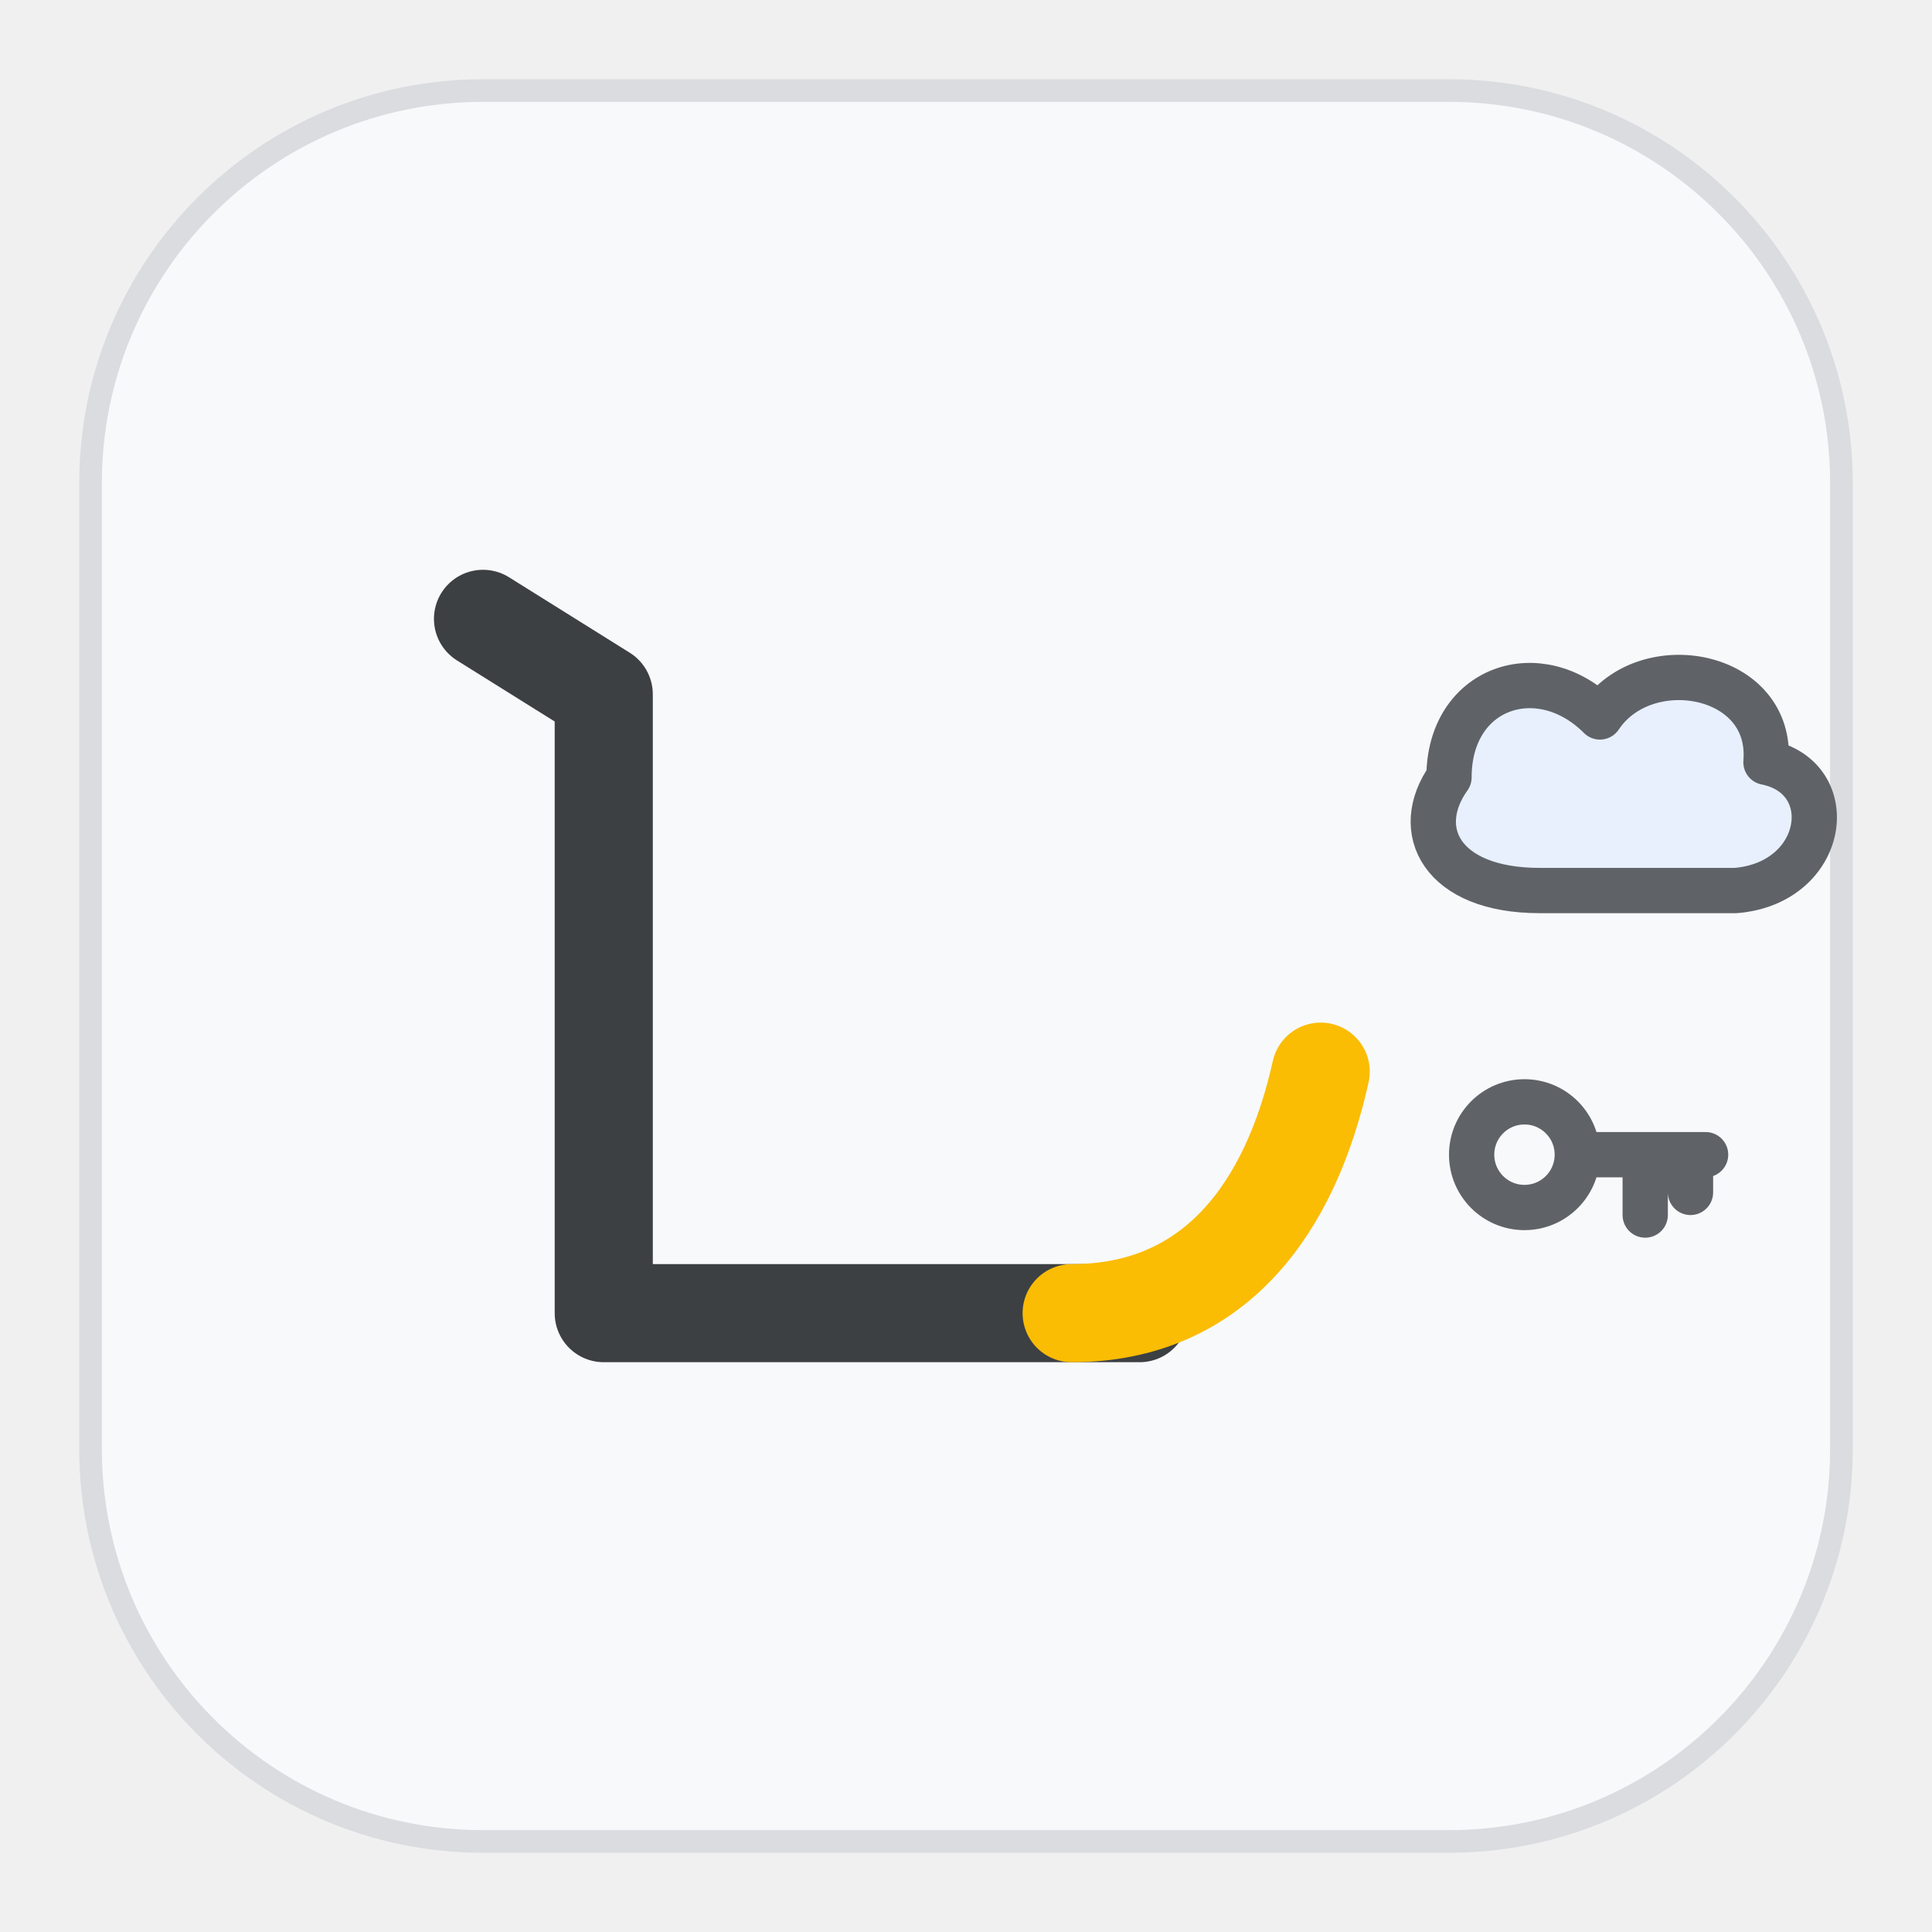
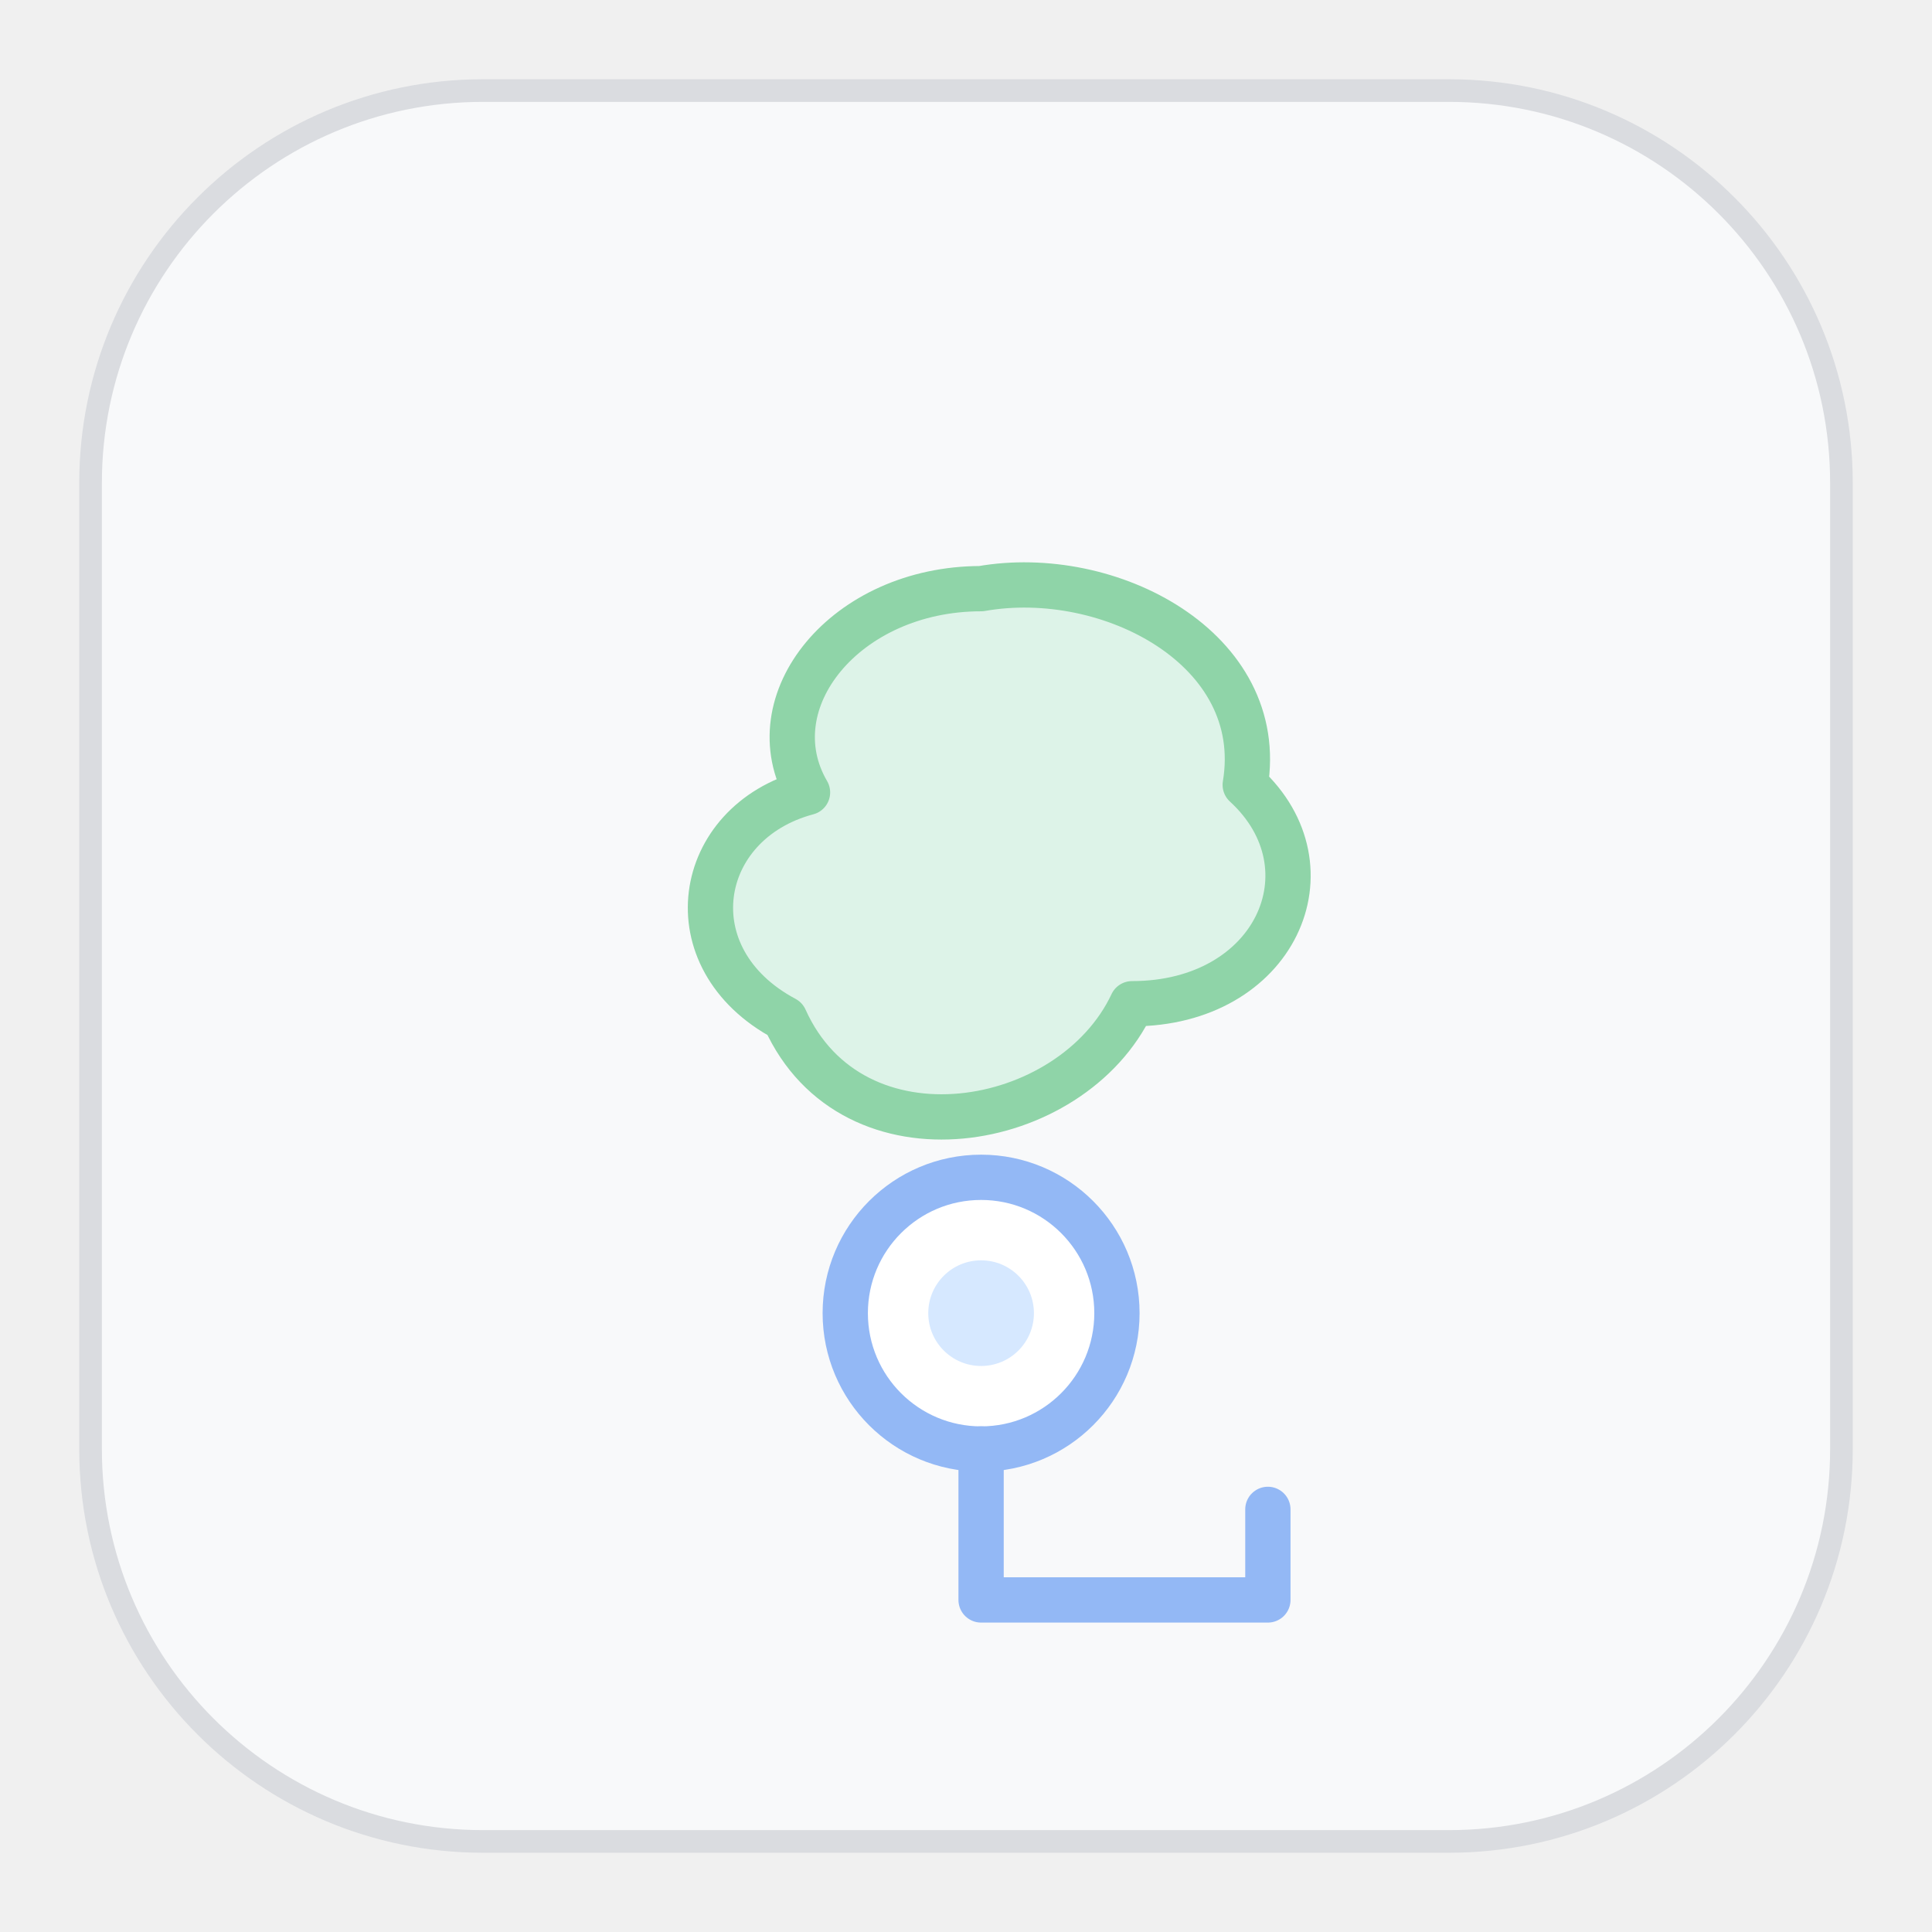
- <svg xmlns="http://www.w3.org/2000/svg" viewBox="0 0 512 512" width="512" height="512" fill="none" role="img" aria-label="seatsweep icon">
+ <svg xmlns="http://www.w3.org/2000/svg" viewBox="0 0 512 512" width="512" height="512" fill="none" role="img" aria-label="seatsweep icon, cloud and key stay">
  <rect x="24" y="24" width="464" height="464" rx="104" fill="#F8F9FA" stroke="#DADCE0" stroke-width="6" />
  <g transform="translate(56, 56)">
-     <path d="M 72 108 L 104 128 L 104 292 L 246 292" fill="none" stroke="#3C4043" stroke-width="26" stroke-linecap="round" stroke-linejoin="round" />
-     <path d="M 228 292 C 266 292 286 264 294 228" fill="none" stroke="#FBBC04" stroke-width="26" stroke-linecap="round" />
-     <path d="M 334 250 A 14 14 0 1 1 362 250 A 14 14 0 1 1 334 250 M 362 250 L 396 250 M 380 250 L 380 266 M 392 250 L 392 260" fill="none" stroke="#5F6368" stroke-width="12" stroke-linecap="round" stroke-linejoin="round" />
-     <path d="M 328 150 C 328 126 352 118 368 134 C 380 116 414 122 412 146 C 432 150 428 178 404 180 L 352 180 C 326 180 318 164 328 150 Z" fill="#E8F0FE" stroke="#5F6368" stroke-width="12" stroke-linecap="round" stroke-linejoin="round" />
+     <path d="M 204 100 C 168 100 144 130 158 154 C 128 162 122 198 152 214 C 170 254 228 244 244 210 C 282 210 298 174 274 152 C 280 116 238 94 204 100 Z" fill="#DDF3E8" stroke="#8FD4A8" stroke-width="12" stroke-linejoin="round" />
+     <circle cx="204" cy="292" r="36" fill="#FFFFFF" stroke="#93B8F5" stroke-width="12" />
+     <circle cx="204" cy="292" r="14" fill="#D6E8FF" />
+     <path d="M 204 328 L 204 368 L 280 368 L 280 344" fill="none" stroke="#93B8F5" stroke-width="12" stroke-linecap="round" stroke-linejoin="round" />
  </g>
</svg>
